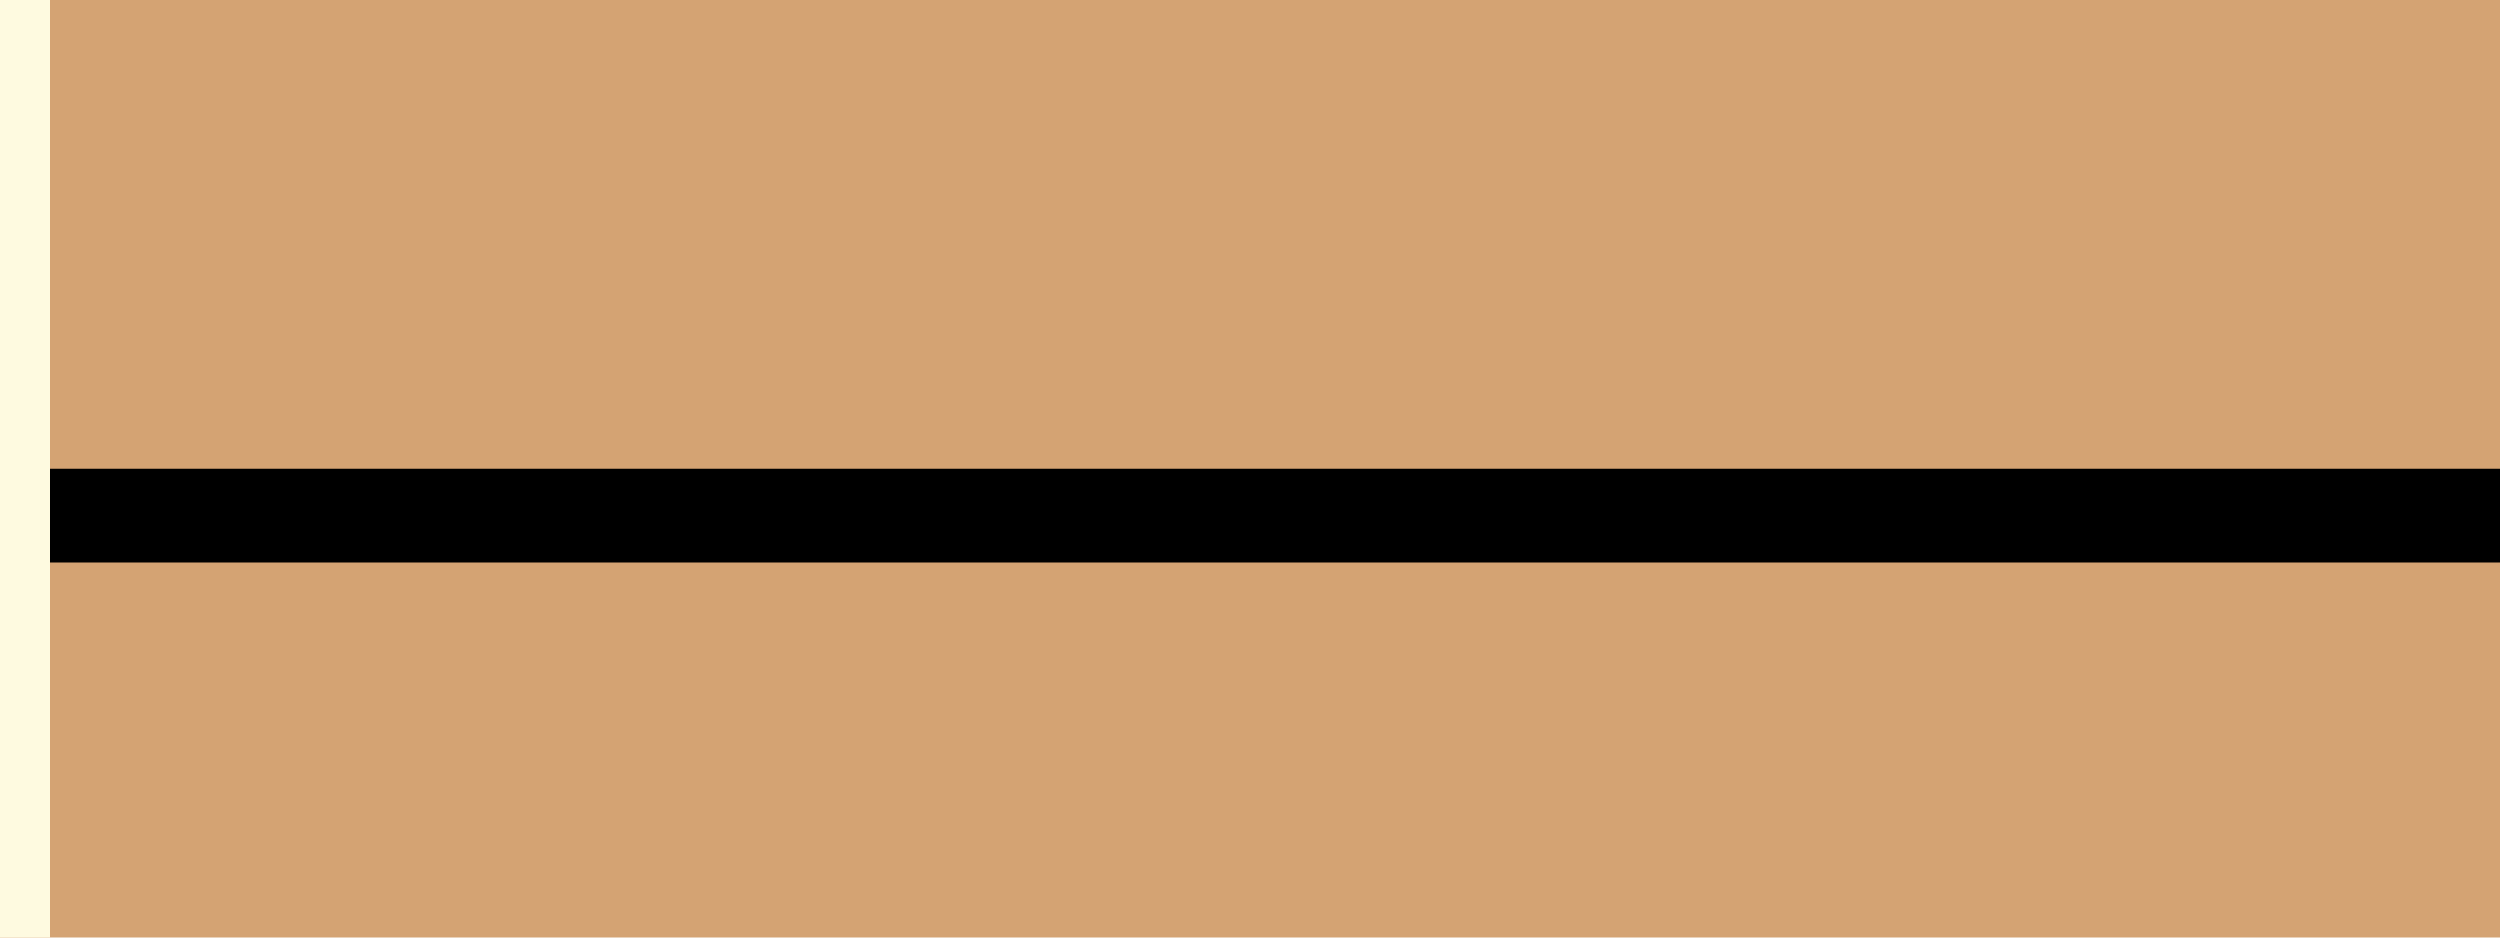
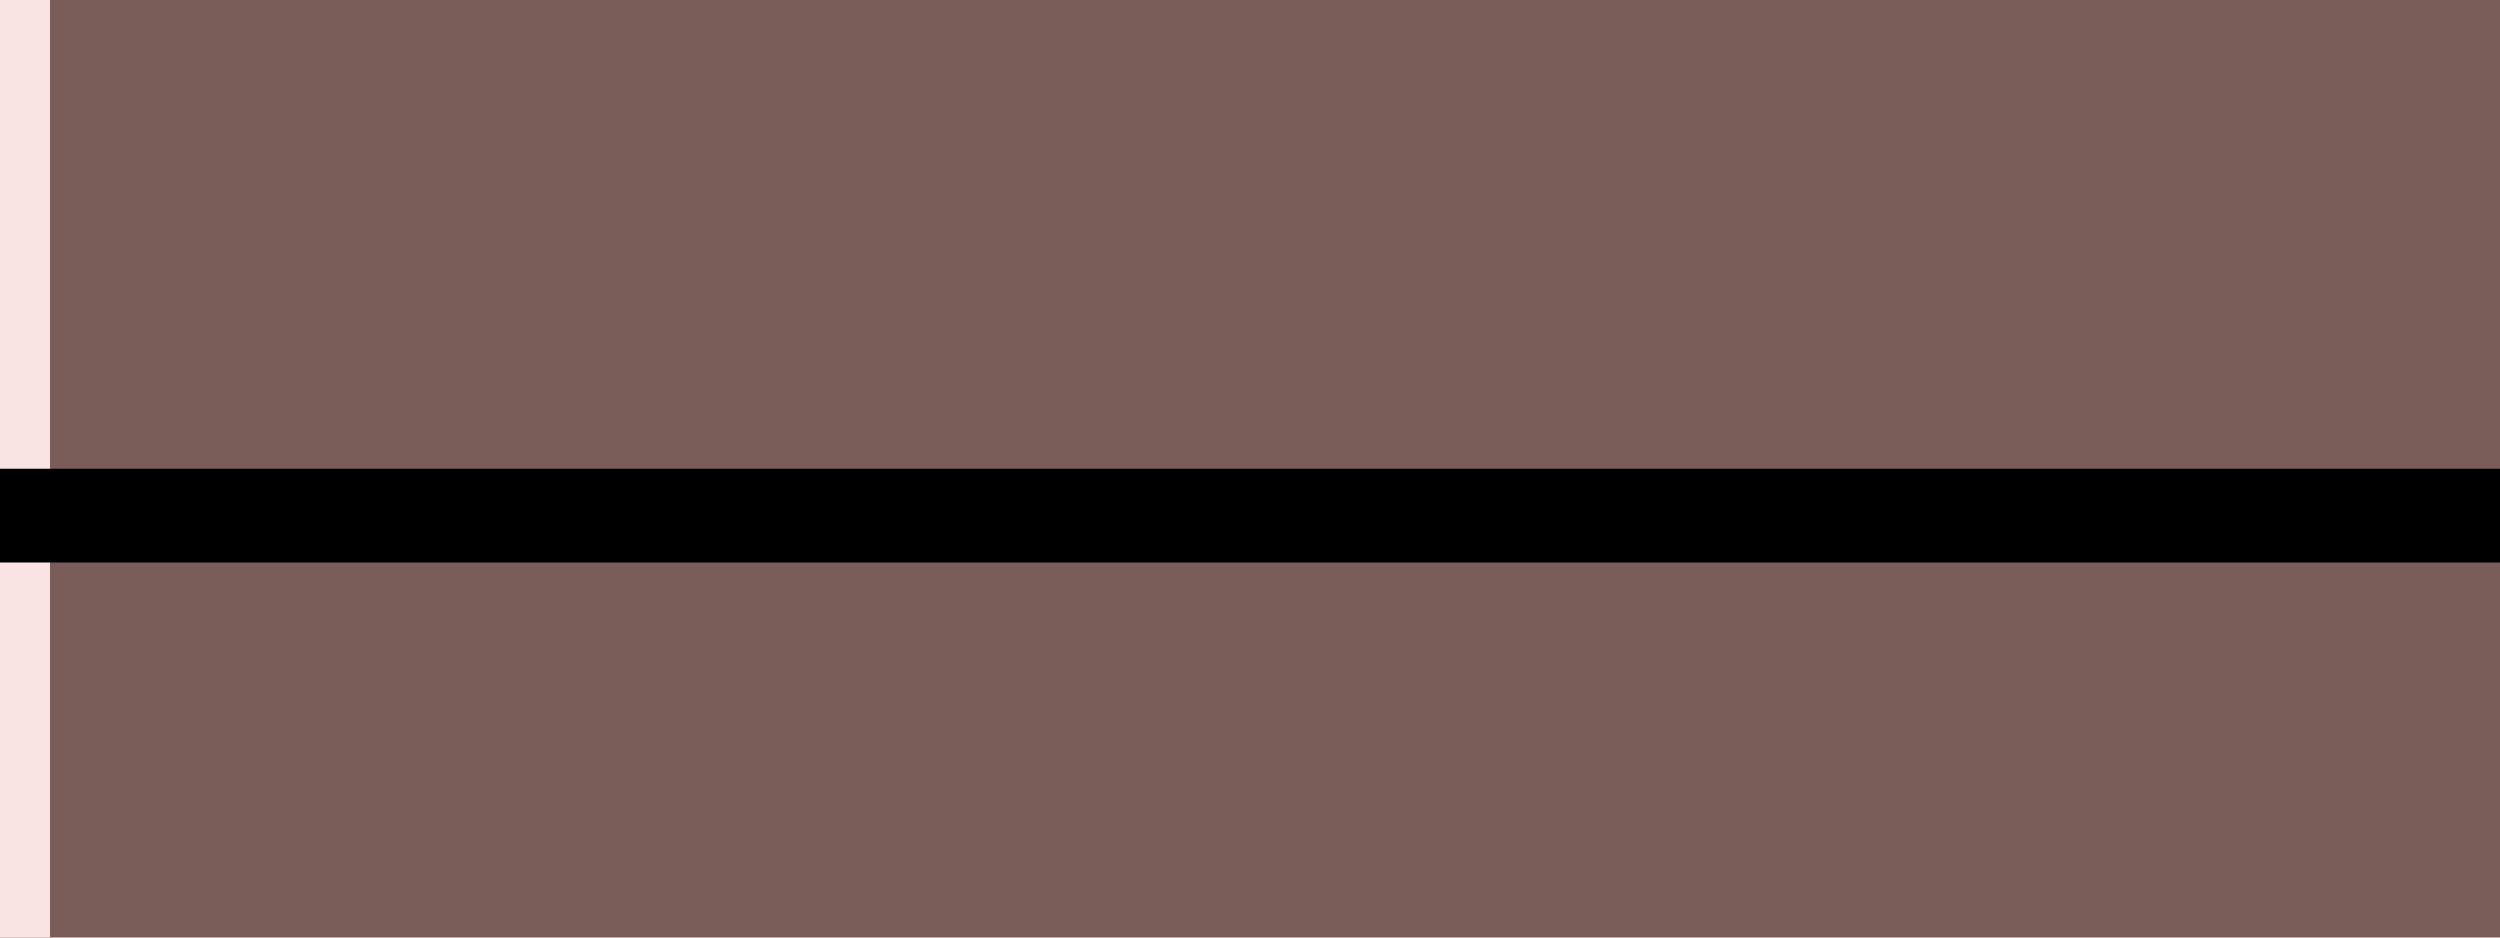
<svg xmlns="http://www.w3.org/2000/svg" version="1.1" baseProfile="full" width="80" height="30">
-   <rect width="100%" height="100%" fill="#d4a373" />
+   <rect width="100%" height="100%" fill="#7A5C58" />
+   <rect width="2%" height="100%" fill="#FAE3E3" />
  <rect y="50%" width="100%" height="10%" fill="black" />
-   <rect width="2%" height="100%" fill="#FEFAE0" />
  <circle cx="100" cy="100" r="50" fill="#faedcd" />
</svg>
